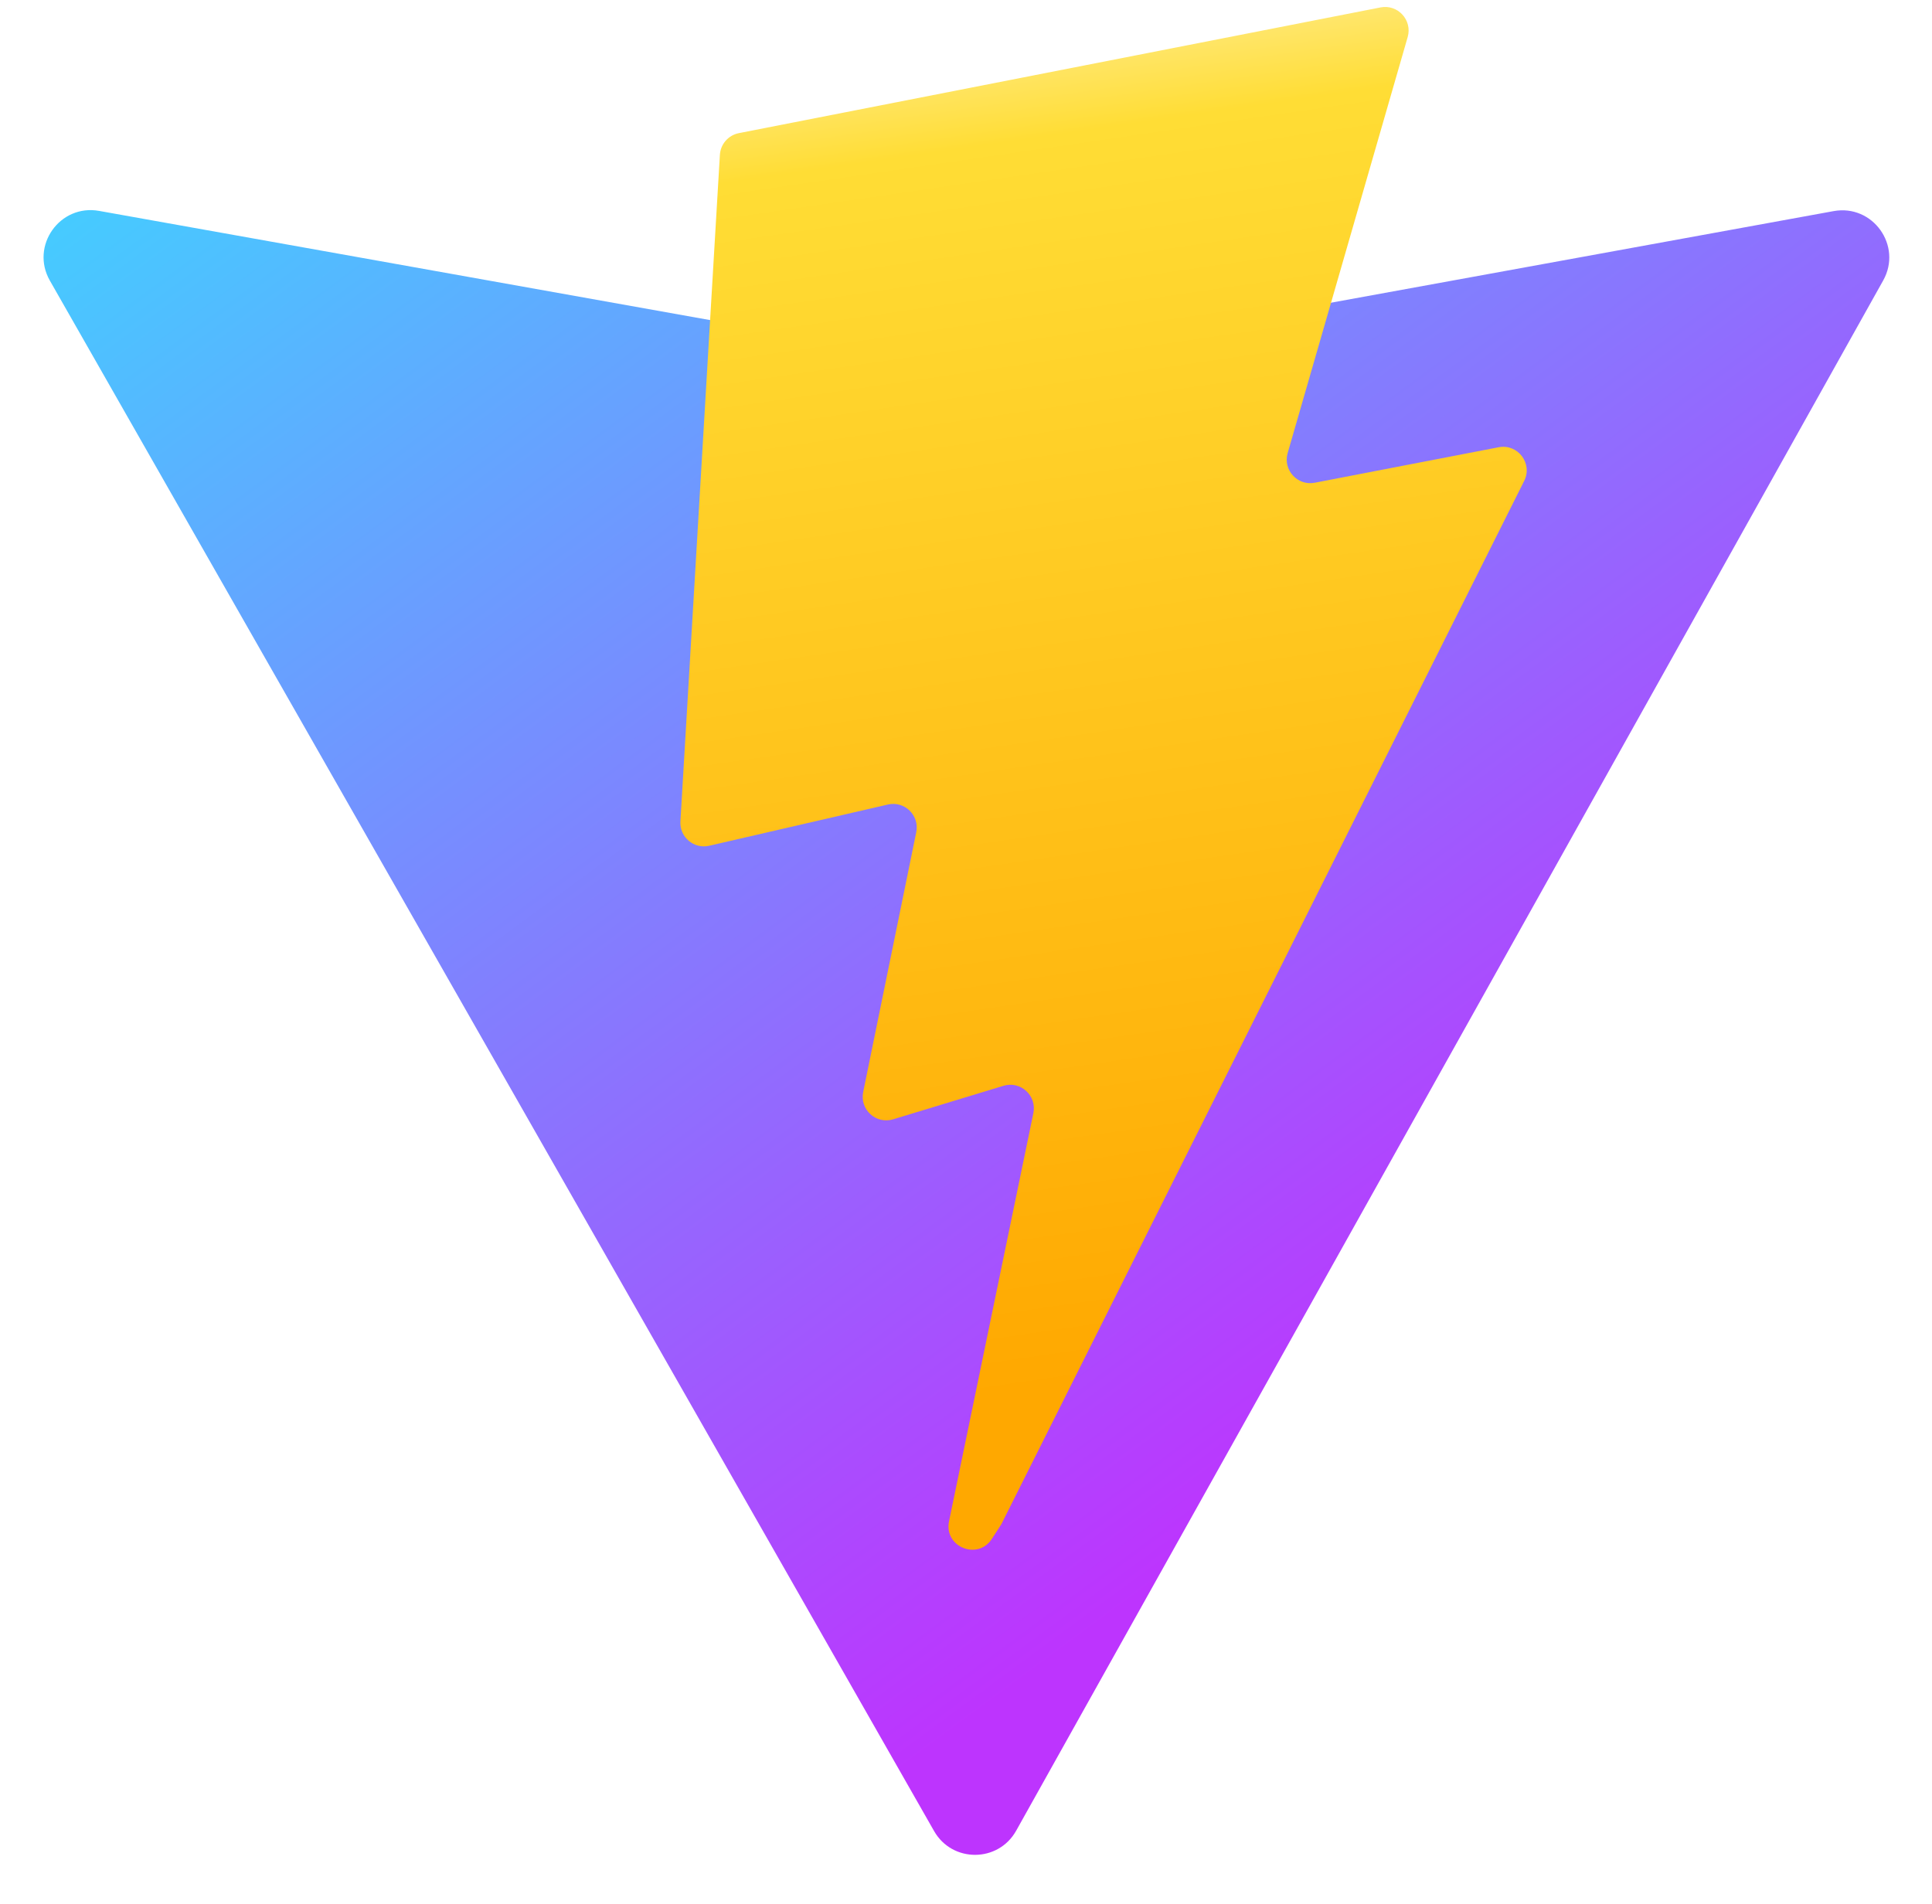
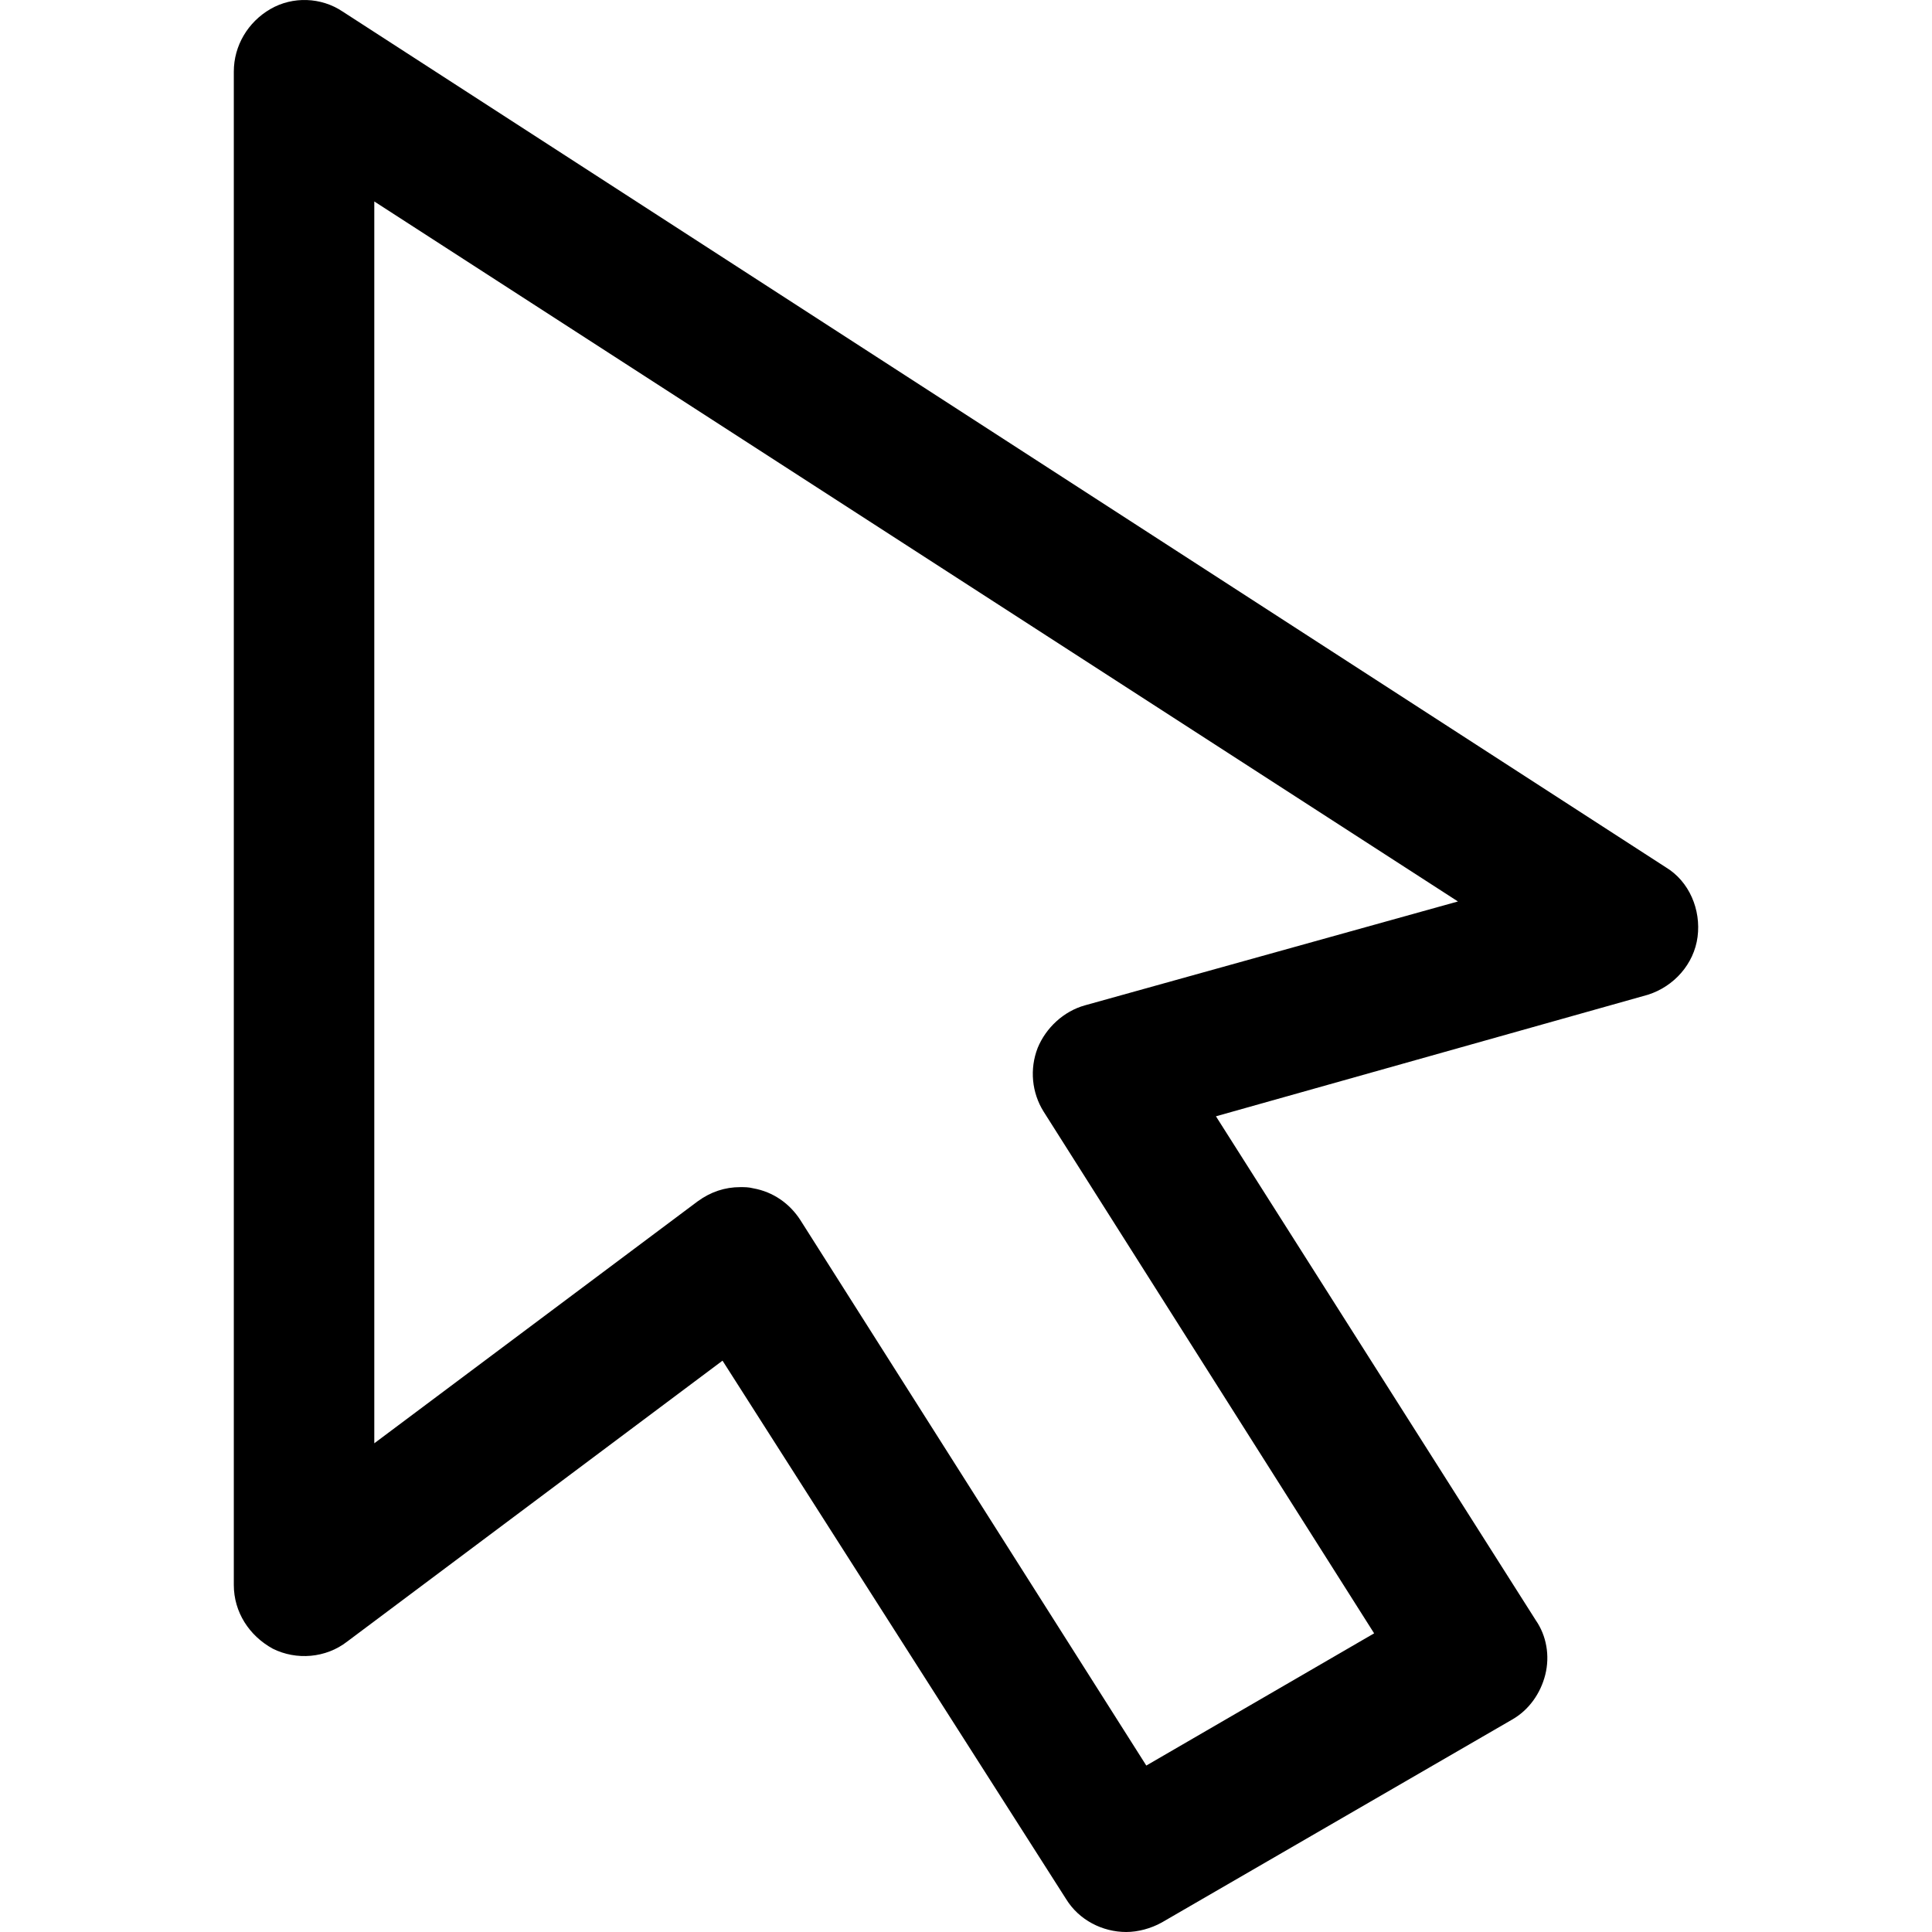
- <svg xmlns="http://www.w3.org/2000/svg" width="410" height="404" viewBox="0 0 410 404" fill="none">
-   <path d="M399.641 59.525L215.643 388.545C211.844 395.338 202.084 395.378 198.228 388.618L10.582 59.556C6.381 52.19 12.68 43.267 21.028 44.759L205.223 77.682C206.398 77.892 207.601 77.89 208.776 77.676L389.119 44.806C397.439 43.289 403.768 52.143 399.641 59.525Z" fill="url(#paint0_linear)" />
-   <path d="M292.965 1.574L156.801 28.255C154.563 28.694 152.906 30.59 152.771 32.866L144.395 174.33C144.198 177.662 147.258 180.248 150.51 179.498L188.42 170.749C191.967 169.931 195.172 173.055 194.443 176.622L183.18 231.775C182.422 235.487 185.907 238.661 189.532 237.56L212.947 230.446C216.577 229.344 220.065 232.527 219.297 236.242L201.398 322.875C200.278 328.294 207.486 331.249 210.492 326.603L212.5 323.5L323.454 102.072C325.312 98.365 322.108 94.137 318.036 94.923L279.014 102.454C275.347 103.161 272.227 99.746 273.262 96.158L298.731 7.867C299.767 4.273 296.636 0.855 292.965 1.574Z" fill="url(#paint1_linear)" />
-   <defs>
-     <linearGradient id="paint0_linear" x1="6" y1="33" x2="235" y2="344" gradientUnits="userSpaceOnUse">
-       <stop stop-color="#41D1FF" />
-       <stop offset="1" stop-color="#BD34FE" />
-     </linearGradient>
-     <linearGradient id="paint1_linear" x1="194.651" y1="8.818" x2="236.076" y2="292.989" gradientUnits="userSpaceOnUse">
-       <stop stop-color="#FFEA83" />
-       <stop offset="0.083" stop-color="#FFDD35" />
-       <stop offset="1" stop-color="#FFA800" />
-     </linearGradient>
-   </defs>
+ <svg xmlns="http://www.w3.org/2000/svg" version="1.1" id="Capa_1" x="0px" y="0px" viewBox="0 0 463.721 463.721" style="enable-background:new 0 0 463.721 463.721;" xml:space="preserve">
+   <g>
+     <g>
+       <path d="M407.453,224.871c0.85-6.517-1.983-13.317-7.65-16.717L82.186,2.737c-5.1-3.4-11.9-3.683-17.283-0.567    c-5.383,3.117-8.783,8.783-8.783,15.017v363.233c0,6.517,3.683,12.183,9.35,15.3c5.667,2.833,12.75,2.267,17.85-1.7l90.1-67.433    l82.45,129.2c3.117,5.1,8.783,7.933,14.45,7.933c2.833,0,5.95-0.85,8.5-2.267l84.15-48.733c3.967-2.267,6.8-6.233,7.933-10.767    c1.133-4.533,0.283-9.35-2.267-13.033l-76.783-120.983l103.7-29.183C401.786,236.771,406.603,231.387,407.453,224.871z     M260.403,241.304c-5.1,1.417-9.35,5.383-11.333,10.2c-1.983,5.1-1.417,10.767,1.417,15.3l79.333,125.233l-54.683,31.733    l-83.017-130.9c-2.55-3.967-6.517-6.8-11.333-7.65c-1.133-0.283-1.983-0.283-3.117-0.283c-3.683,0-7.083,1.133-10.2,3.4    l-77.633,58.083V48.354l260.1,168.017L260.403,241.304z" />
+     </g>
+   </g>
+   <g>
+ </g>
+   <g>
+ </g>
+   <g>
+ </g>
+   <g>
+ </g>
+   <g>
+ </g>
+   <g>
+ </g>
+   <g>
+ </g>
+   <g>
+ </g>
+   <g>
+ </g>
+   <g>
+ </g>
+   <g>
+ </g>
+   <g>
+ </g>
+   <g>
+ </g>
+   <g>
+ </g>
+   <g>
+ </g>
</svg>
